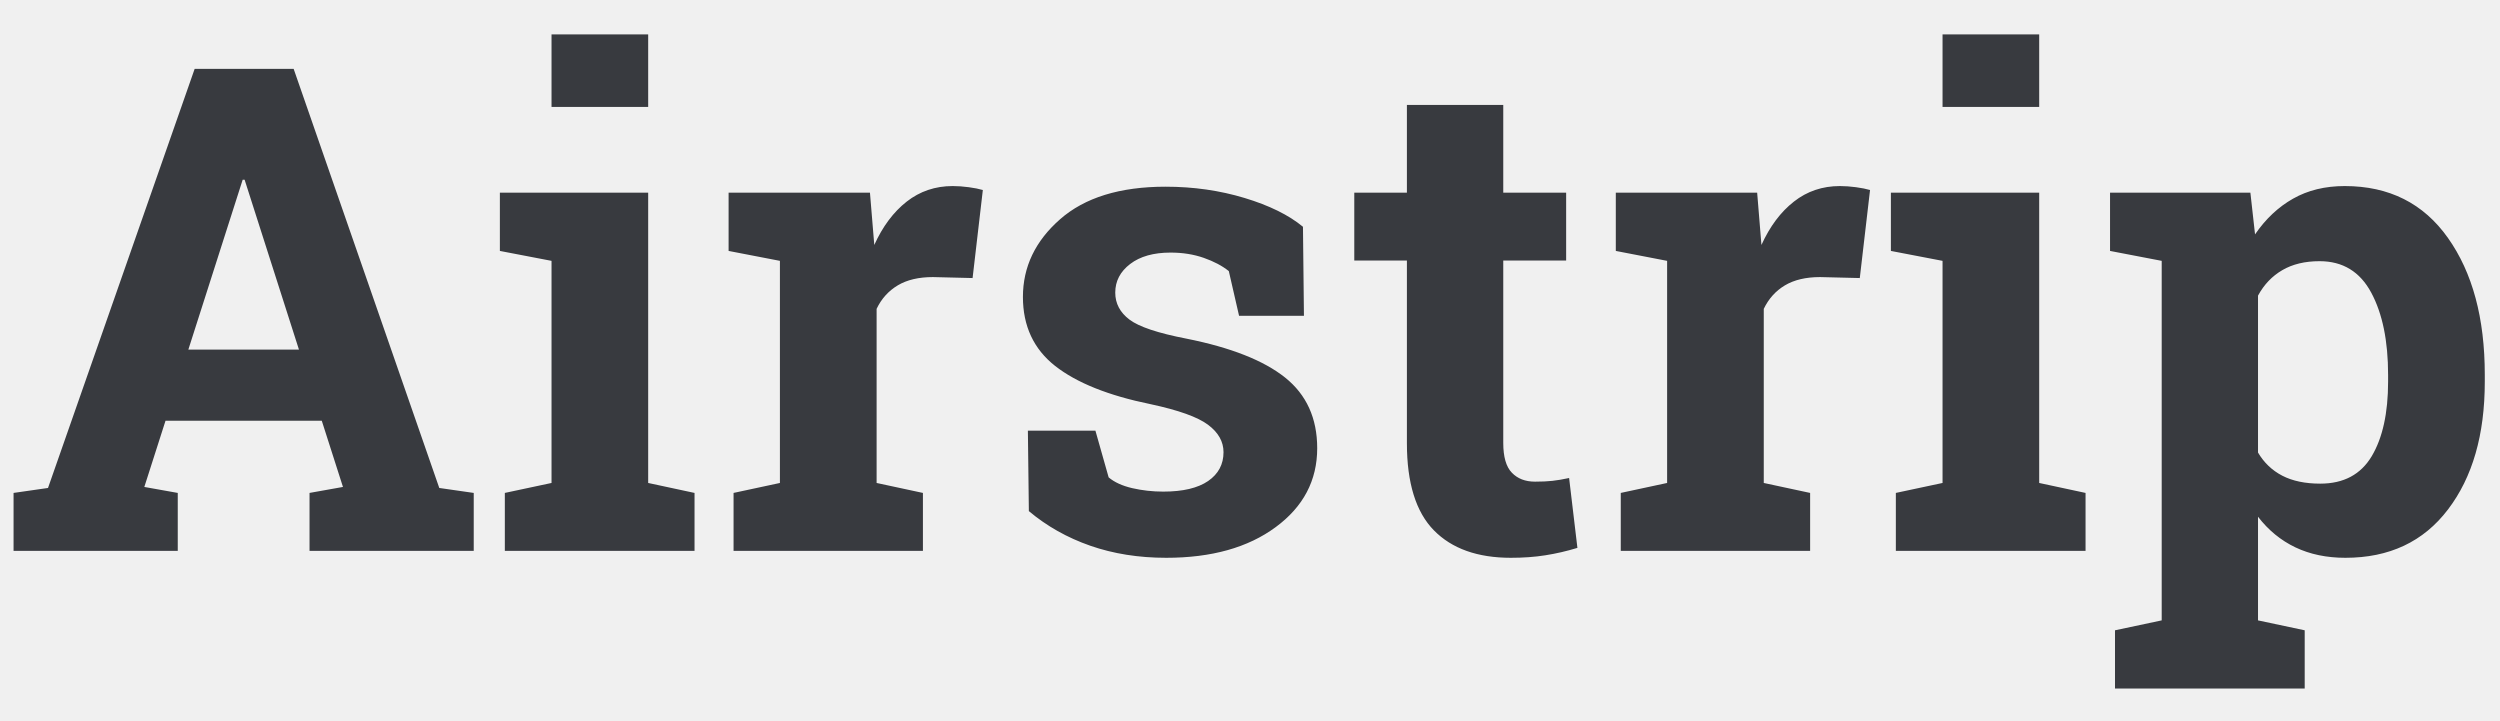
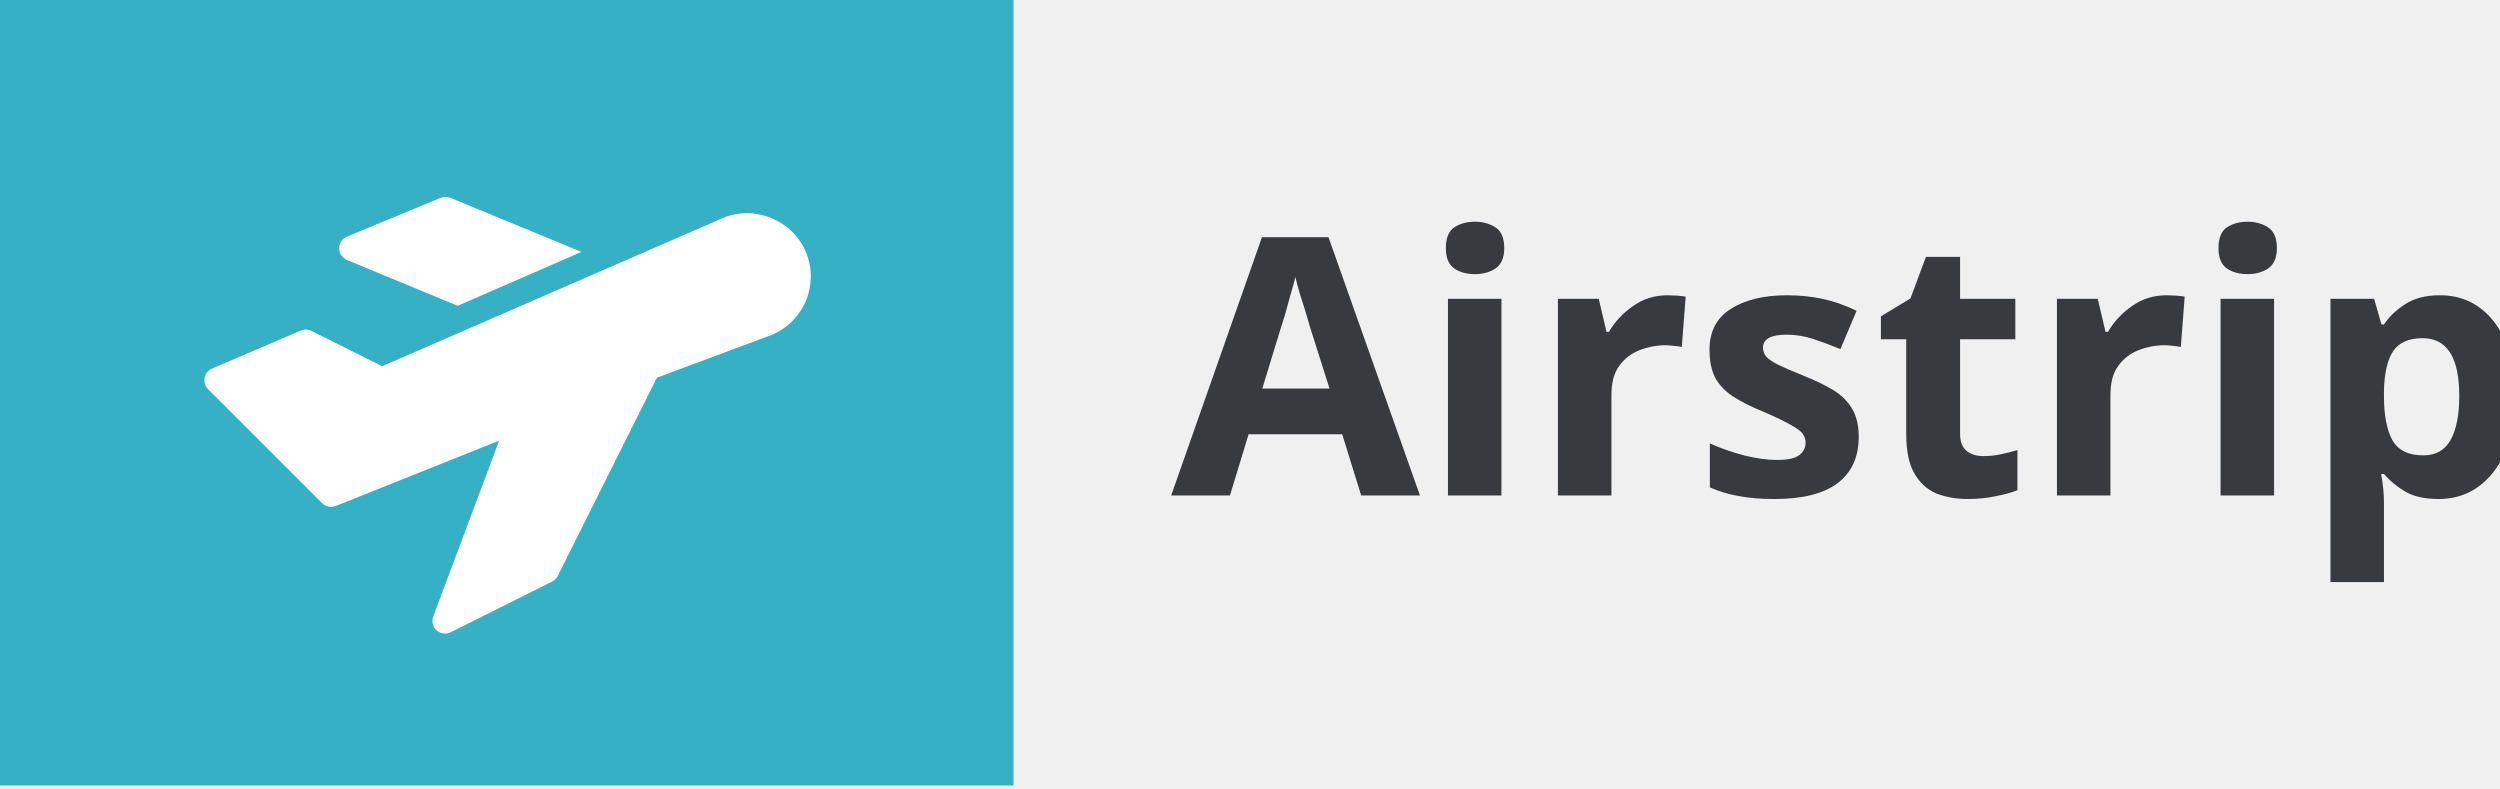
- <svg xmlns="http://www.w3.org/2000/svg" width="59px" height="17px" viewBox="0 0 59 17" version="1.1">
-   <defs />
-   <g id="Symbols" stroke="none" stroke-width="1" fill="none" fill-rule="evenodd">
-     <g id="Logos/Airstrip" transform="translate(0, -4)" fill="#383A3F">
-       <g id="Logo">
-         <path d="M0.32,15.633 L1.133,15.516 L4.594,5.625 L6.93,5.625 L10.367,15.516 L11.18,15.633 L11.18,17 L7.305,17 L7.305,15.633 L8.094,15.492 L7.594,13.93 L3.906,13.93 L3.406,15.492 L4.195,15.633 L4.195,17 L0.32,17 L0.32,15.633 Z M4.445,12.25 L7.055,12.25 L5.773,8.242 L5.727,8.242 L4.445,12.25 Z M11.914,15.633 L13.016,15.398 L13.016,10.156 L11.797,9.922 L11.797,8.547 L15.297,8.547 L15.297,15.398 L16.391,15.633 L16.391,17 L11.914,17 L11.914,15.633 Z M15.297,6.523 L13.016,6.523 L13.016,4.812 L15.297,4.812 L15.297,6.523 Z M17.312,15.633 L18.406,15.398 L18.406,10.156 L17.195,9.922 L17.195,8.547 L20.531,8.547 L20.633,9.781 C20.831,9.344 21.086,9.003 21.398,8.758 C21.711,8.513 22.073,8.391 22.484,8.391 C22.604,8.391 22.73,8.4 22.863,8.418 C22.996,8.436 23.107,8.458 23.195,8.484 L22.953,10.562 L22.016,10.539 C21.682,10.539 21.406,10.604 21.188,10.734 C20.969,10.865 20.802,11.049 20.688,11.289 L20.688,15.398 L21.781,15.633 L21.781,17 L17.312,17 L17.312,15.633 Z M30.773,11.453 L29.242,11.453 L29,10.398 C28.844,10.273 28.647,10.169 28.41,10.086 C28.173,10.003 27.911,9.961 27.625,9.961 C27.224,9.961 26.906,10.051 26.672,10.23 C26.437,10.41 26.32,10.635 26.32,10.906 C26.32,11.161 26.432,11.374 26.656,11.543 C26.88,11.712 27.328,11.862 28,11.992 C29.047,12.201 29.823,12.507 30.328,12.91 C30.833,13.314 31.086,13.87 31.086,14.578 C31.086,15.339 30.759,15.96 30.105,16.441 C29.452,16.923 28.591,17.164 27.523,17.164 C26.872,17.164 26.275,17.069 25.73,16.879 C25.186,16.689 24.703,16.417 24.281,16.062 L24.258,14.164 L25.852,14.164 L26.164,15.266 C26.299,15.38 26.484,15.465 26.719,15.52 C26.953,15.574 27.198,15.602 27.453,15.602 C27.917,15.602 28.27,15.518 28.512,15.352 C28.754,15.185 28.875,14.958 28.875,14.672 C28.875,14.422 28.753,14.206 28.508,14.023 C28.263,13.841 27.813,13.68 27.156,13.539 C26.161,13.336 25.41,13.035 24.902,12.637 C24.395,12.238 24.141,11.695 24.141,11.008 C24.141,10.299 24.432,9.689 25.016,9.176 C25.599,8.663 26.43,8.406 27.508,8.406 C28.164,8.406 28.785,8.495 29.371,8.672 C29.957,8.849 30.417,9.076 30.75,9.352 L30.773,11.453 Z M35.477,6.477 L35.477,8.547 L36.961,8.547 L36.961,10.148 L35.477,10.148 L35.477,14.453 C35.477,14.781 35.544,15.016 35.68,15.156 C35.815,15.297 35.997,15.367 36.227,15.367 C36.383,15.367 36.52,15.361 36.637,15.348 C36.754,15.335 36.885,15.313 37.031,15.281 L37.227,16.93 C36.971,17.008 36.719,17.066 36.469,17.105 C36.219,17.145 35.948,17.164 35.656,17.164 C34.87,17.164 34.264,16.948 33.84,16.516 C33.415,16.083 33.203,15.398 33.203,14.461 L33.203,10.148 L31.961,10.148 L31.961,8.547 L33.203,8.547 L33.203,6.477 L35.477,6.477 Z M38.25,15.633 L39.344,15.398 L39.344,10.156 L38.133,9.922 L38.133,8.547 L41.469,8.547 L41.57,9.781 C41.768,9.344 42.023,9.003 42.336,8.758 C42.648,8.513 43.01,8.391 43.422,8.391 C43.542,8.391 43.668,8.4 43.801,8.418 C43.934,8.436 44.044,8.458 44.133,8.484 L43.891,10.562 L42.953,10.539 C42.62,10.539 42.344,10.604 42.125,10.734 C41.906,10.865 41.74,11.049 41.625,11.289 L41.625,15.398 L42.719,15.633 L42.719,17 L38.25,17 L38.25,15.633 Z M44.742,15.633 L45.844,15.398 L45.844,10.156 L44.625,9.922 L44.625,8.547 L48.125,8.547 L48.125,15.398 L49.219,15.633 L49.219,17 L44.742,17 L44.742,15.633 Z M48.125,6.523 L45.844,6.523 L45.844,4.812 L48.125,4.812 L48.125,6.523 Z M49.797,9.922 L49.797,8.547 L53.109,8.547 L53.219,9.531 C53.469,9.167 53.768,8.885 54.117,8.688 C54.466,8.49 54.872,8.391 55.336,8.391 C56.383,8.391 57.195,8.799 57.773,9.617 C58.352,10.435 58.641,11.51 58.641,12.844 L58.641,13.008 C58.641,14.258 58.352,15.263 57.773,16.023 C57.195,16.784 56.388,17.164 55.352,17.164 C54.909,17.164 54.516,17.082 54.172,16.918 C53.828,16.754 53.534,16.513 53.289,16.195 L53.289,18.641 L54.391,18.875 L54.391,20.25 L49.914,20.25 L49.914,18.875 L51.016,18.641 L51.016,10.156 L49.797,9.922 Z M56.359,12.844 C56.359,12.047 56.227,11.401 55.961,10.906 C55.695,10.411 55.289,10.164 54.742,10.164 C54.398,10.164 54.105,10.234 53.863,10.375 C53.621,10.516 53.43,10.716 53.289,10.977 L53.289,14.68 C53.43,14.919 53.621,15.102 53.863,15.227 C54.105,15.352 54.404,15.414 54.758,15.414 C55.31,15.414 55.715,15.198 55.973,14.766 C56.23,14.333 56.359,13.747 56.359,13.008 L56.359,12.844 Z" id="Airstrip" />
+ <svg xmlns="http://www.w3.org/2000/svg" width="111px" height="35px" viewBox="0 0 111 35" version="1.1">
+   <g id="Admin-backend" stroke="none" stroke-width="1" fill="none" fill-rule="evenodd">
+     <g id="Assets-overview-Copy" transform="translate(-373, -207)">
+       <g id="logo-airstrip" transform="translate(373, 207)">
+         <g id="Logo" transform="translate(52, 5)" fill="#383A3F" font-family="RobotoSlab-Bold, Roboto Slab" font-size="16" font-weight="bold">
+           <text id="GoMonthly">
+             <tspan x="0" y="17">Airstrip</tspan>
+           </text>
+         </g>
+         <g id="icon-airstrip">
+           <rect id="Rectangle-Copy-4" fill="#36B0C4" x="0" y="0" width="45" height="34.875" />
+           <g id="airplane-departure-copy" transform="translate(9, 4.5)">
+             <g id="Filled_Icons" transform="translate(0, 3.375)" fill="#FFFFFF" fill-rule="nonzero">
+               <g id="Group">
+                 <path d="M6.406,3.669 L11.318,5.702 L16.817,3.31 L10.995,0.907 C10.856,0.851 10.701,0.849 10.564,0.908 L6.406,2.63 C6.197,2.717 6.059,2.922 6.059,3.149 C6.059,3.376 6.197,3.582 6.406,3.669 Z" id="Path" />
+                 <path d="M26.785,3.32 C26.206,1.924 24.542,1.204 23.102,1.802 L7.966,8.387 L4.826,6.816 C4.68,6.743 4.507,6.738 4.354,6.802 L0.416,8.489 C0.244,8.563 0.12,8.718 0.084,8.9 C0.05,9.083 0.108,9.272 0.24,9.404 L5.302,14.466 C5.462,14.626 5.7,14.673 5.909,14.591 L13.164,11.689 L10.235,19.496 C10.154,19.713 10.213,19.957 10.386,20.112 C10.492,20.207 10.626,20.256 10.762,20.256 C10.848,20.256 10.934,20.236 11.014,20.197 L15.514,17.947 C15.623,17.892 15.712,17.804 15.766,17.695 L20.168,8.894 L25.263,6.995 C26.695,6.402 27.381,4.76 26.785,3.32 Z" id="Path" />
+               </g>
+             </g>
+             <g id="invisible_shape">
+               <rect id="Rectangle" x="0" y="0" width="27" height="27" />
+             </g>
+           </g>
+         </g>
      </g>
    </g>
  </g>
</svg>
